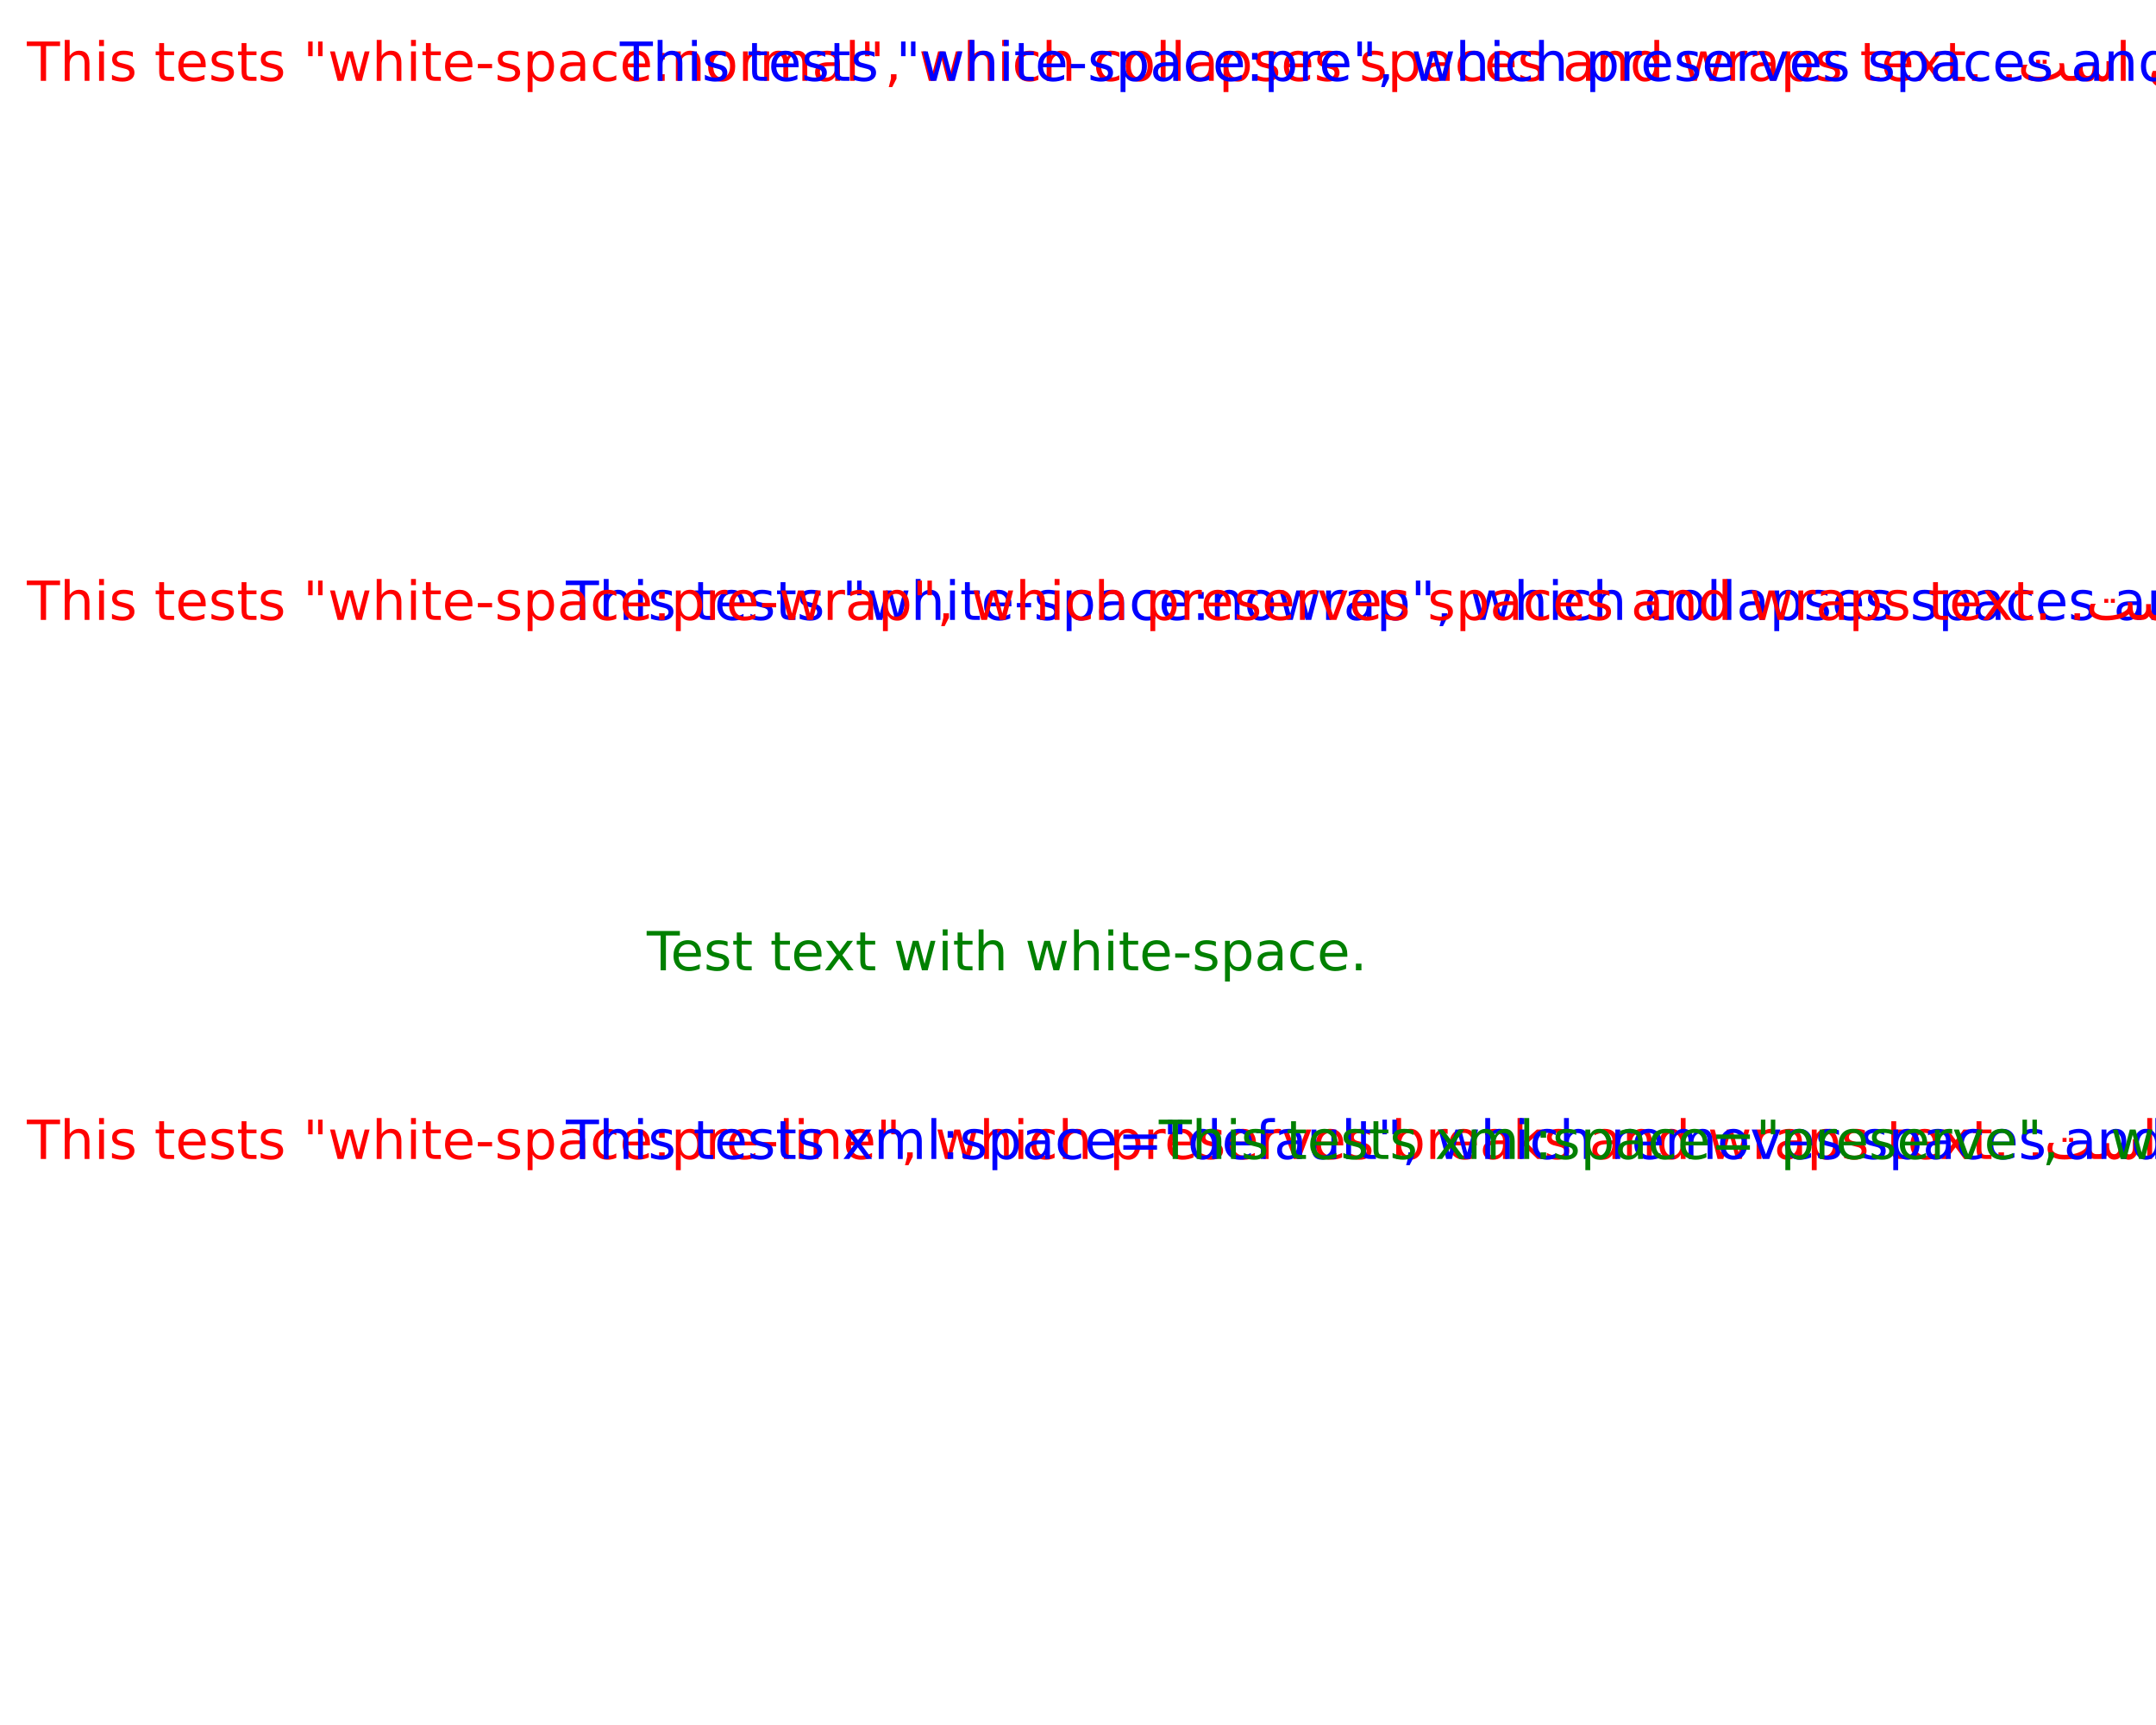
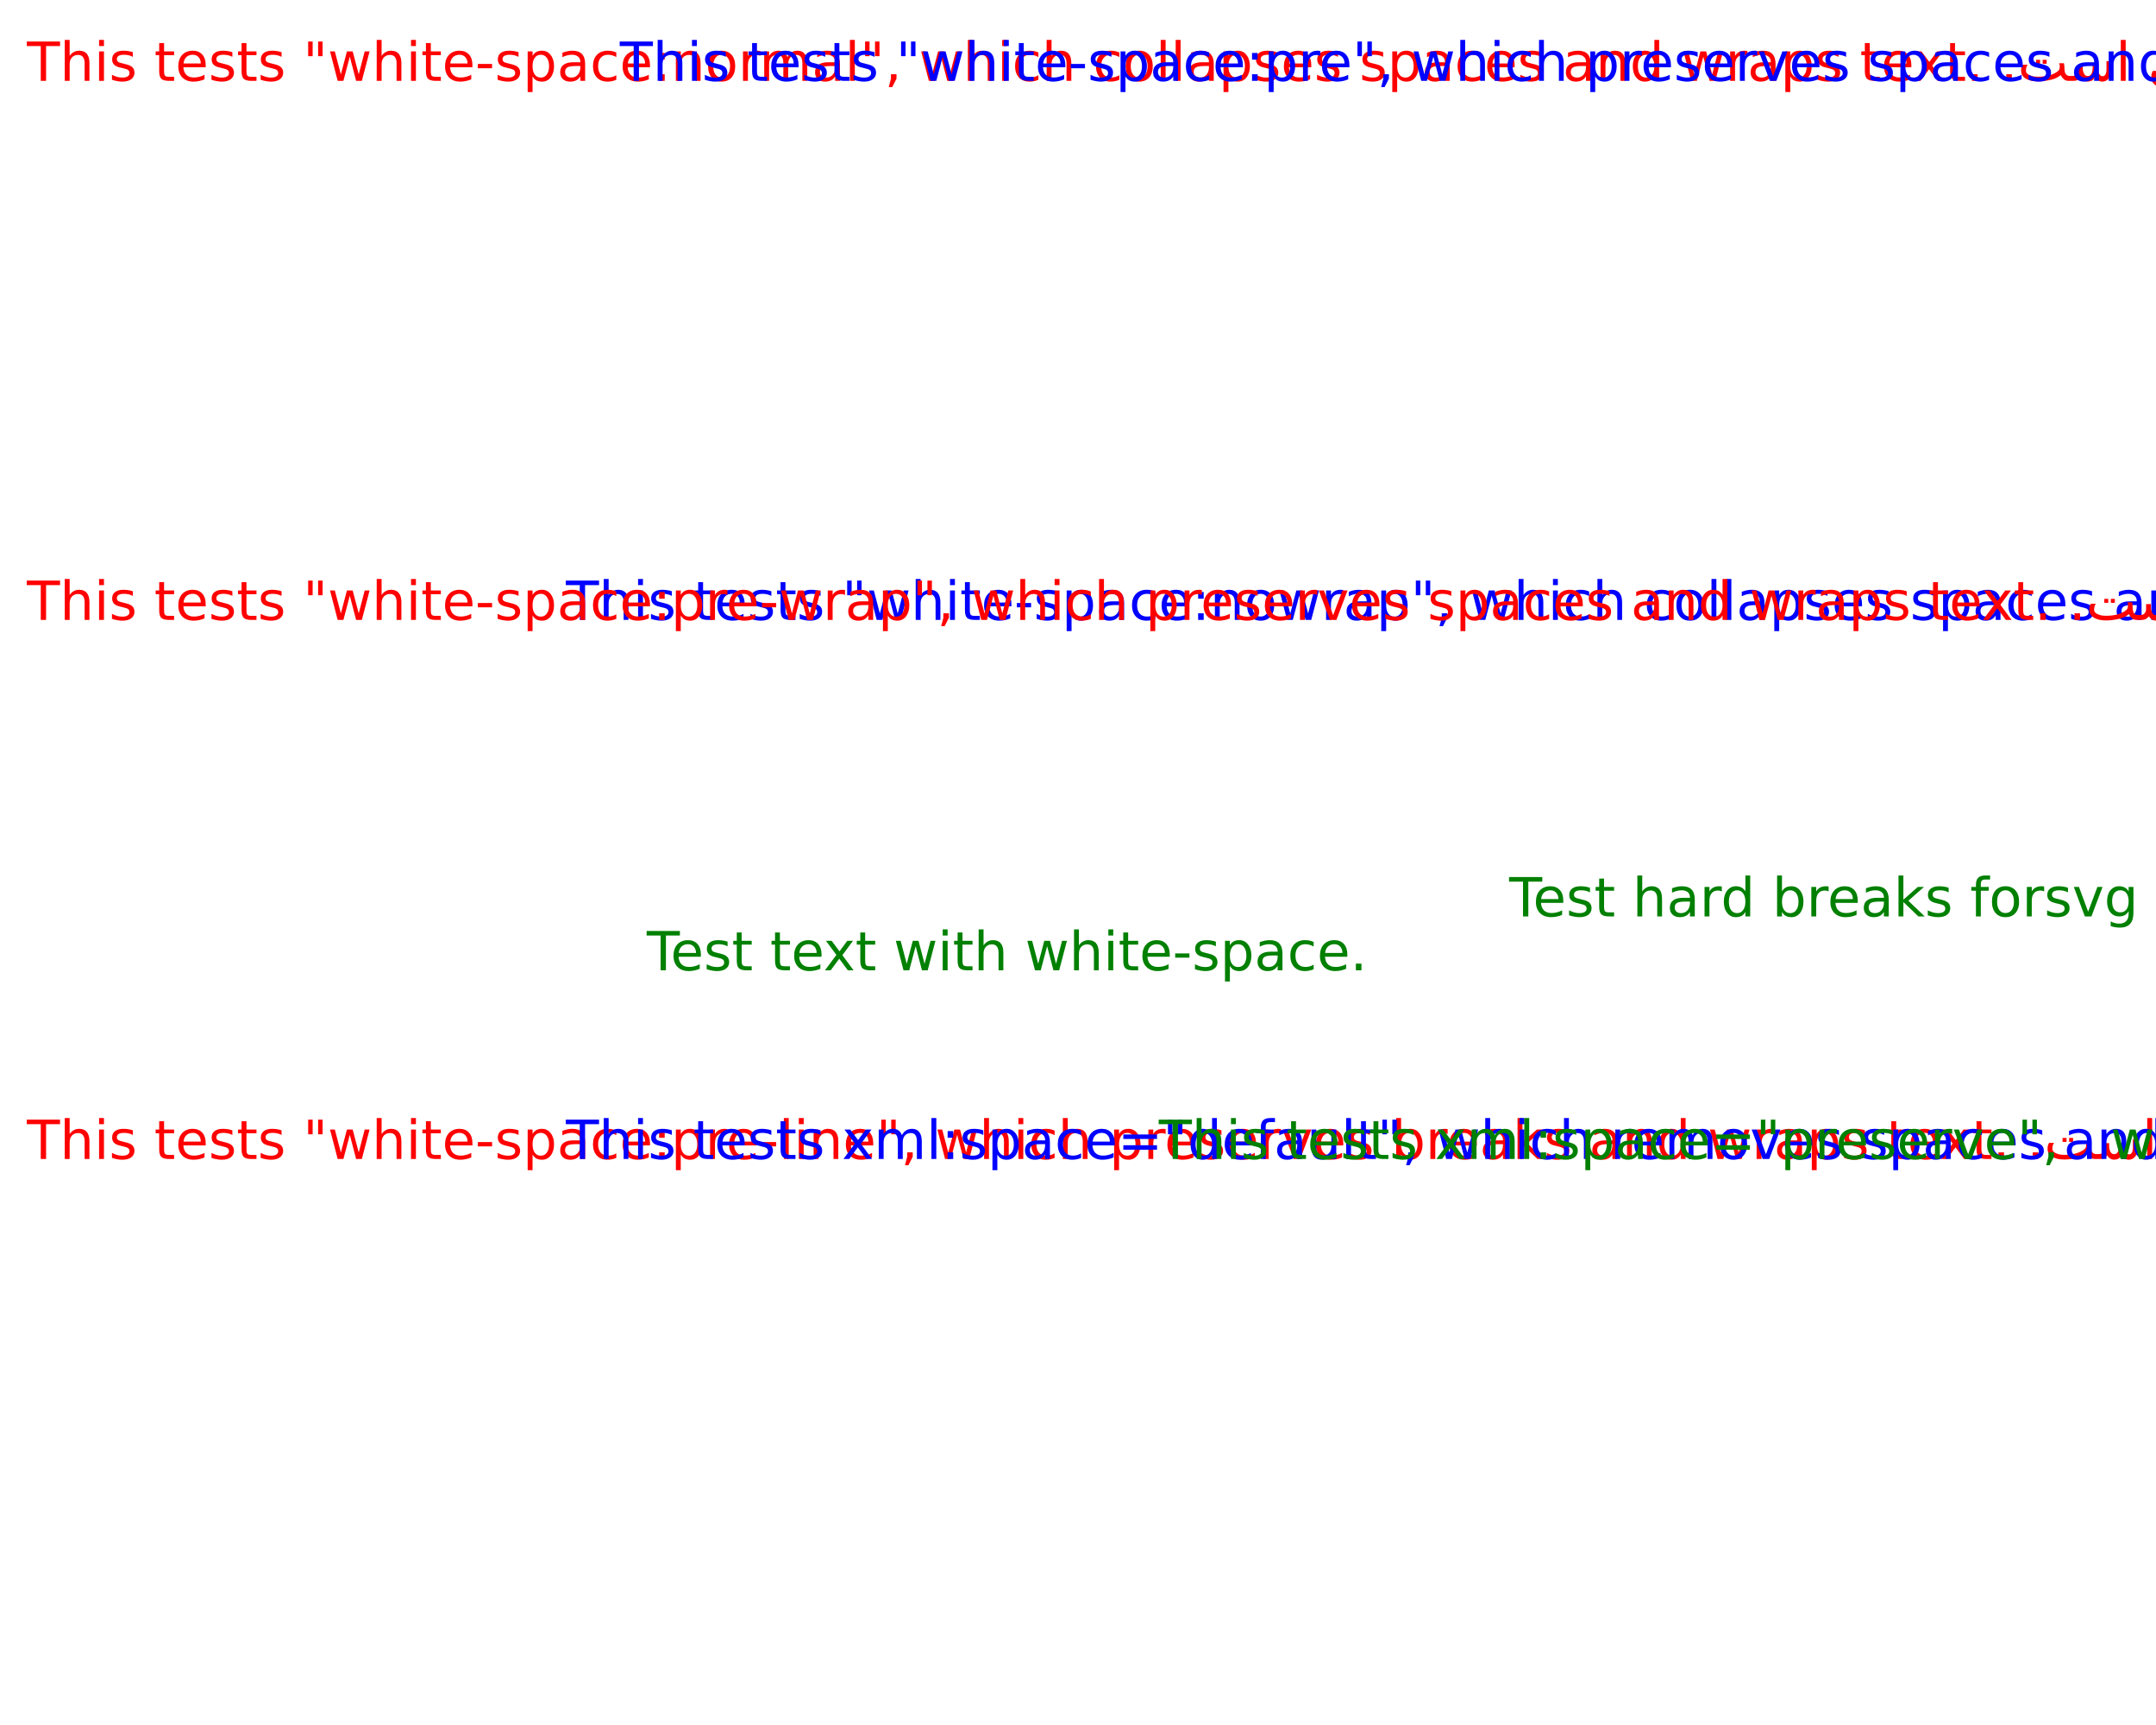
<svg xmlns="http://www.w3.org/2000/svg" width="400px" height="320px" version="2.0">
  <g id="testRect">
    <text id="test-ws-normal" transform="translate(5,15)" style="white-space:normal; tab-size:4; inline-size:100" font-family="DejaVu Sans" fill="red" font-size="10">This tests "white-space:normal",
		which  collapses  spaces and wraps text.   
		<tspan direction="rtl" unicode-bidi="embed">داستان SVG 2.0 SE طولا ني است.</tspan>
    </text>
    <text id="test-ws-pre" transform="translate(115,15)" style="white-space:pre; tab-size:4; inline-size:100" font-family="DejaVu Sans" fill="blue" font-size="10">This tests "white-space:pre",
		which  preserves  spaces and does not wrap text.   
    	<tspan direction="rtl" unicode-bidi="embed">داستان SVG 2.0 SE طولا ني است.</tspan>
    </text>
    <text id="test-ws-nowrap" transform="translate(105,115)" style="white-space:nowrap; tab-size:4; inline-size:100" font-family="DejaVu Sans" fill="blue" font-size="10">This tests "white-space:nowrap",
		which  collapses  spaces and does not wrap text.   
		<tspan direction="rtl" unicode-bidi="embed">داستان SVG 2.0 SE طولا ني است.</tspan>
    </text>
    <text style="white-space:normal;" transform="translate(120,180)" font-family="DejaVu Sans" fill="green" font-size="10" dy="0 -3 -3 -3 -3 3 3 3 3 0 -3 -3 -3 -3 3 3 3 3 0">Test    text   with      white-space.</text>
+     <text style="white-space:pre;" transform="translate(280,170)" font-family="DejaVu Sans" fill="green" font-size="10" dy="0 -3 -3 -3 -3 3 3 3 3 0 -3 -3 -3 -3 -3 3 3 3 3 3 0 -3 -3 -3 -3 3 3 3 3 0 -3 -3 -3 -3 3 3 3 3 0">Test hard breaks for
+ svg 1.1 style text.</text>
    <text id="test-ws-pre-wrap" transform="translate(5,115)" style="white-space:pre-wrap; tab-size:4; inline-size:100" font-family="DejaVu Sans" fill="red" font-size="10">This tests "white-space:pre-wrap",
		which  preserves  spaces and wraps text.   
		<tspan direction="rtl" unicode-bidi="embed">داستان SVG 2.0 SE طولا ني است.</tspan>
    </text>
    <text id="test-ws-pre-line" transform="translate(5,215)" style="white-space:pre-line; tab-size:4; inline-size:100" font-family="DejaVu Sans" fill="red" font-size="10">This tests "white-space:pre-line",
		which  preserves  breaks and wraps text.   
		<tspan direction="rtl" unicode-bidi="embed">داستان SVG 2.0 SE طولا ني است.</tspan>
    </text>
    <text id="test-xmlspace-default" transform="translate(105,215)" style="inline-size:100; tab-size:4;" xml:space="default" font-family="DejaVu Sans" fill="blue" font-size="10">This tests xml:space="default",
		which  removes  spaces and may wrap text.   
		<tspan direction="rtl" unicode-bidi="embed">داستان SVG 2.0 SE طولا ني است.</tspan>
    </text>
    <text id="test-xmlspace-preserve" transform="translate(215,215)" style="inline-size:100; tab-size:4;" xml:space="preserve" font-family="DejaVu Sans" fill="green" font-size="10">This tests xml:space="preserve",
		which  preserves  spaces and may wrap text.   
		<tspan direction="rtl" unicode-bidi="embed">داستان SVG 2.0 SE طولا ني است.</tspan>
    </text>
  </g>
</svg>
